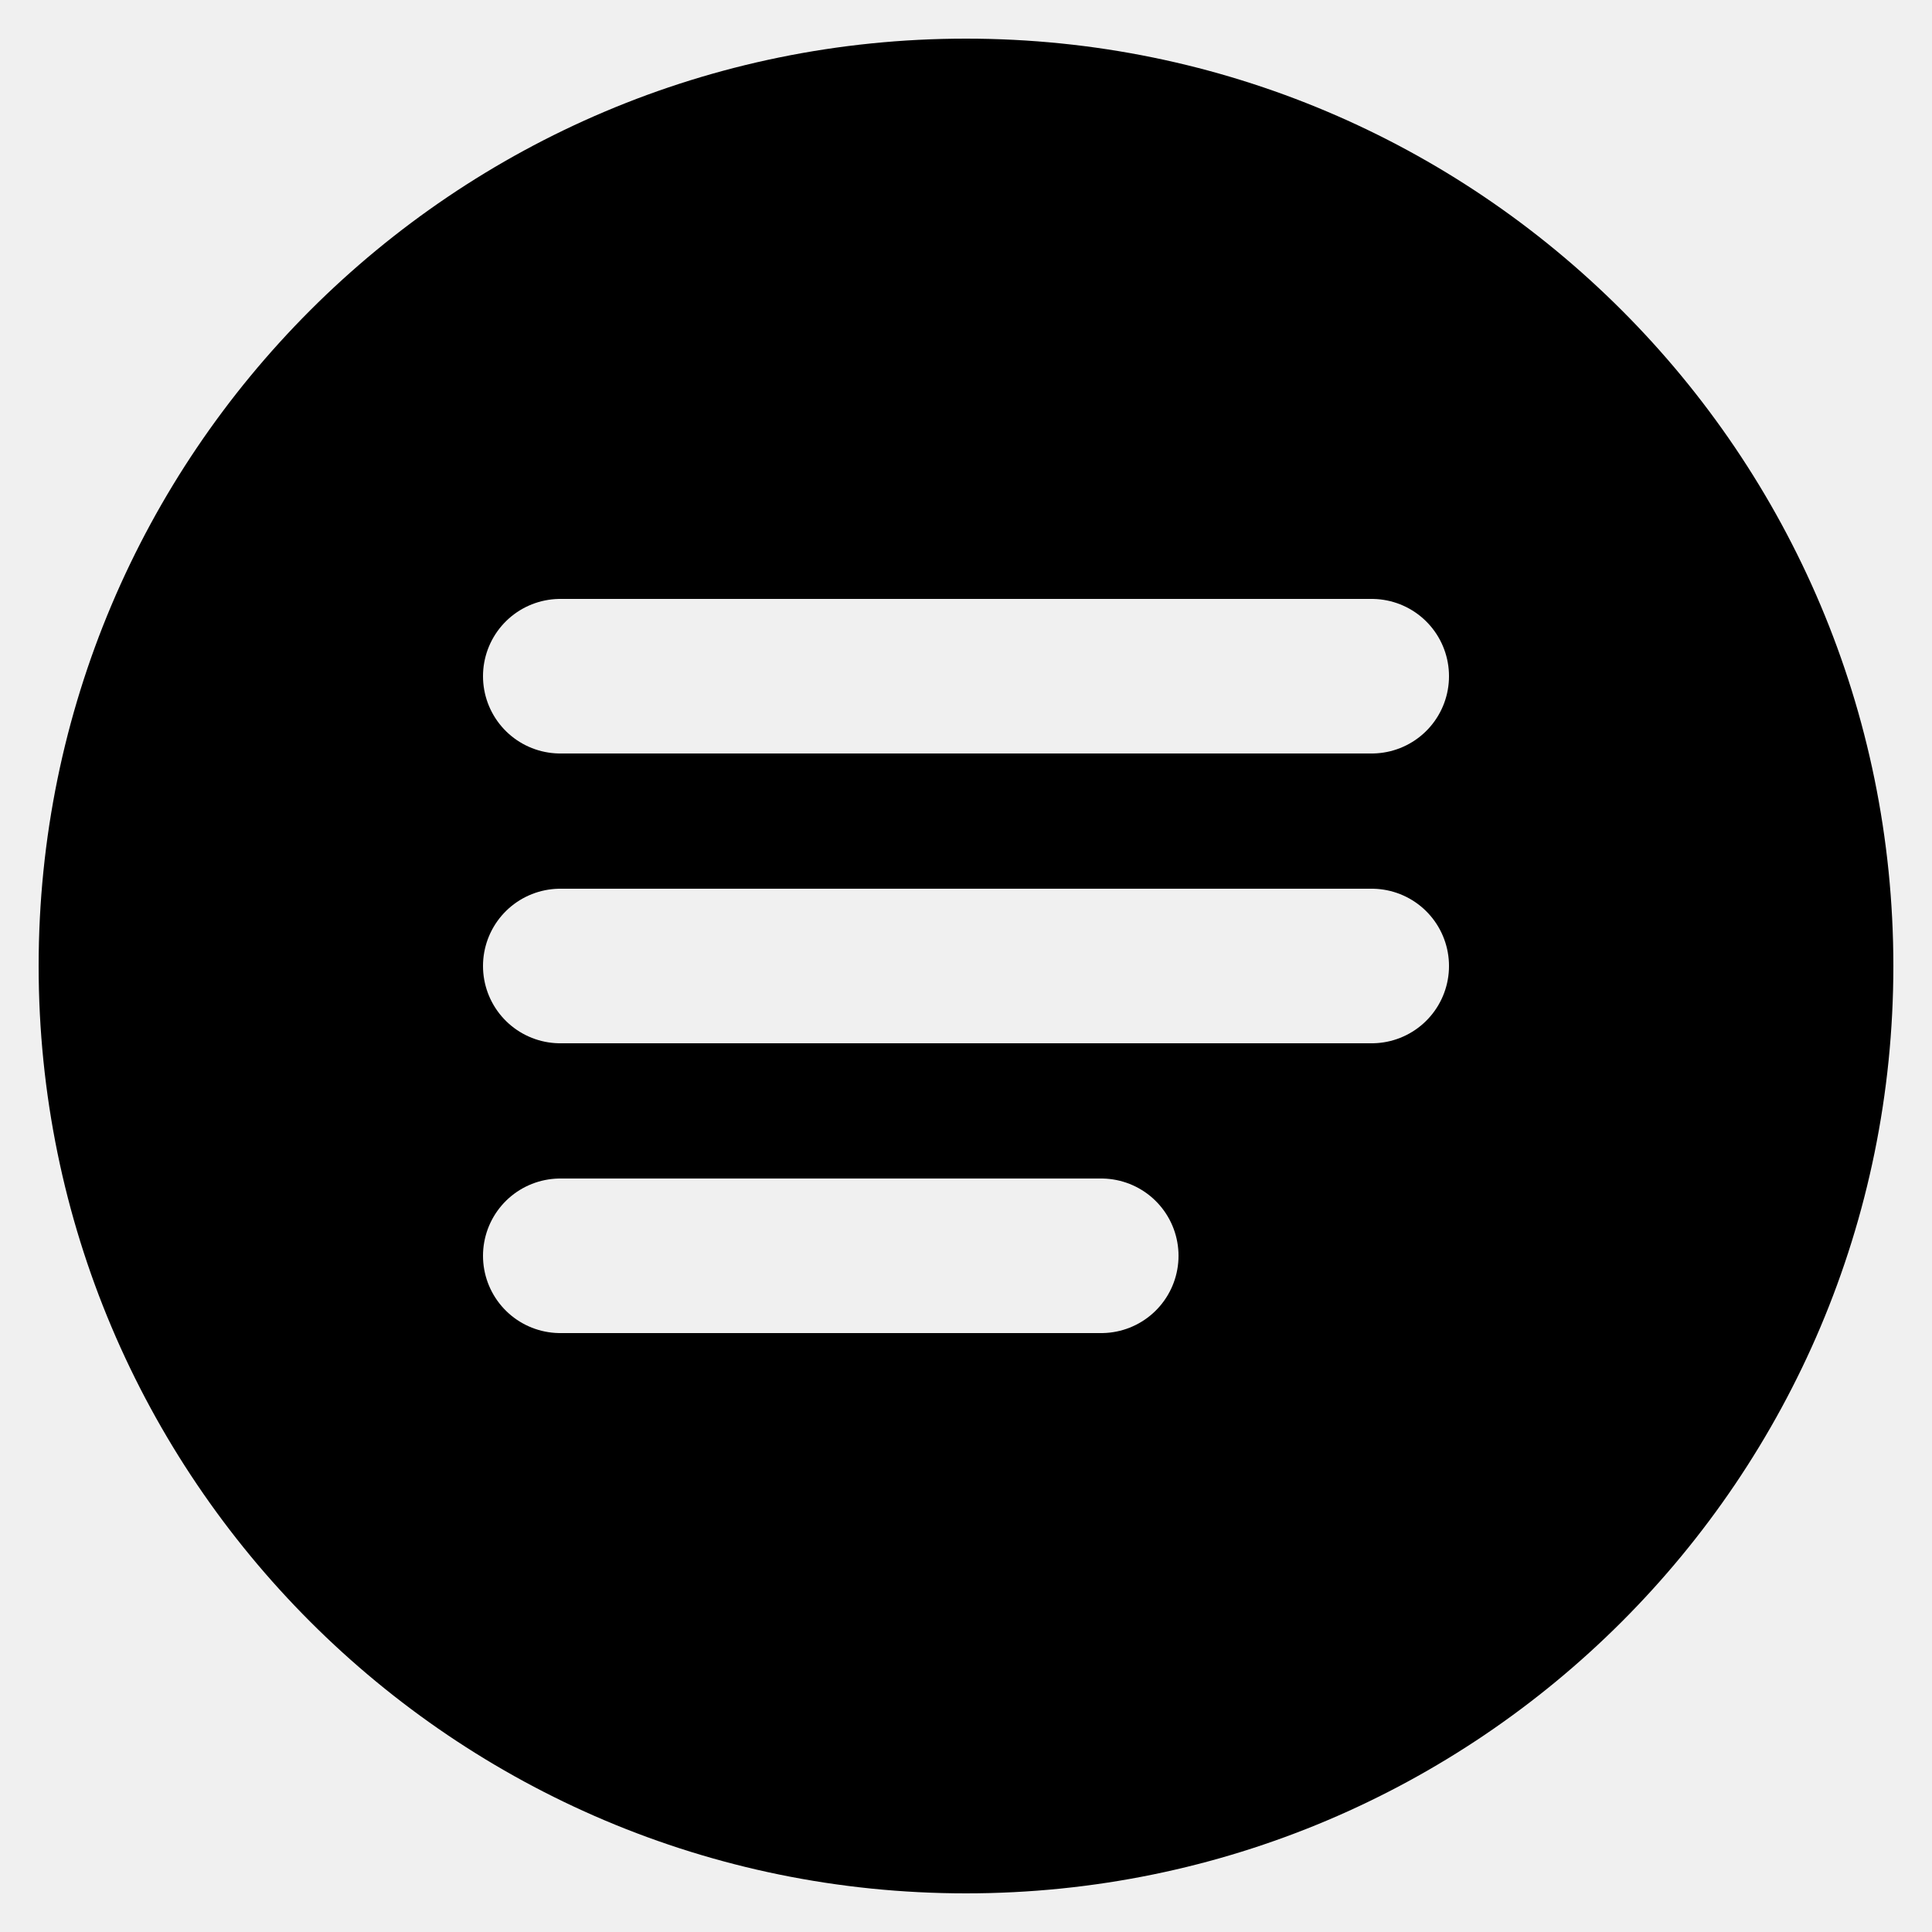
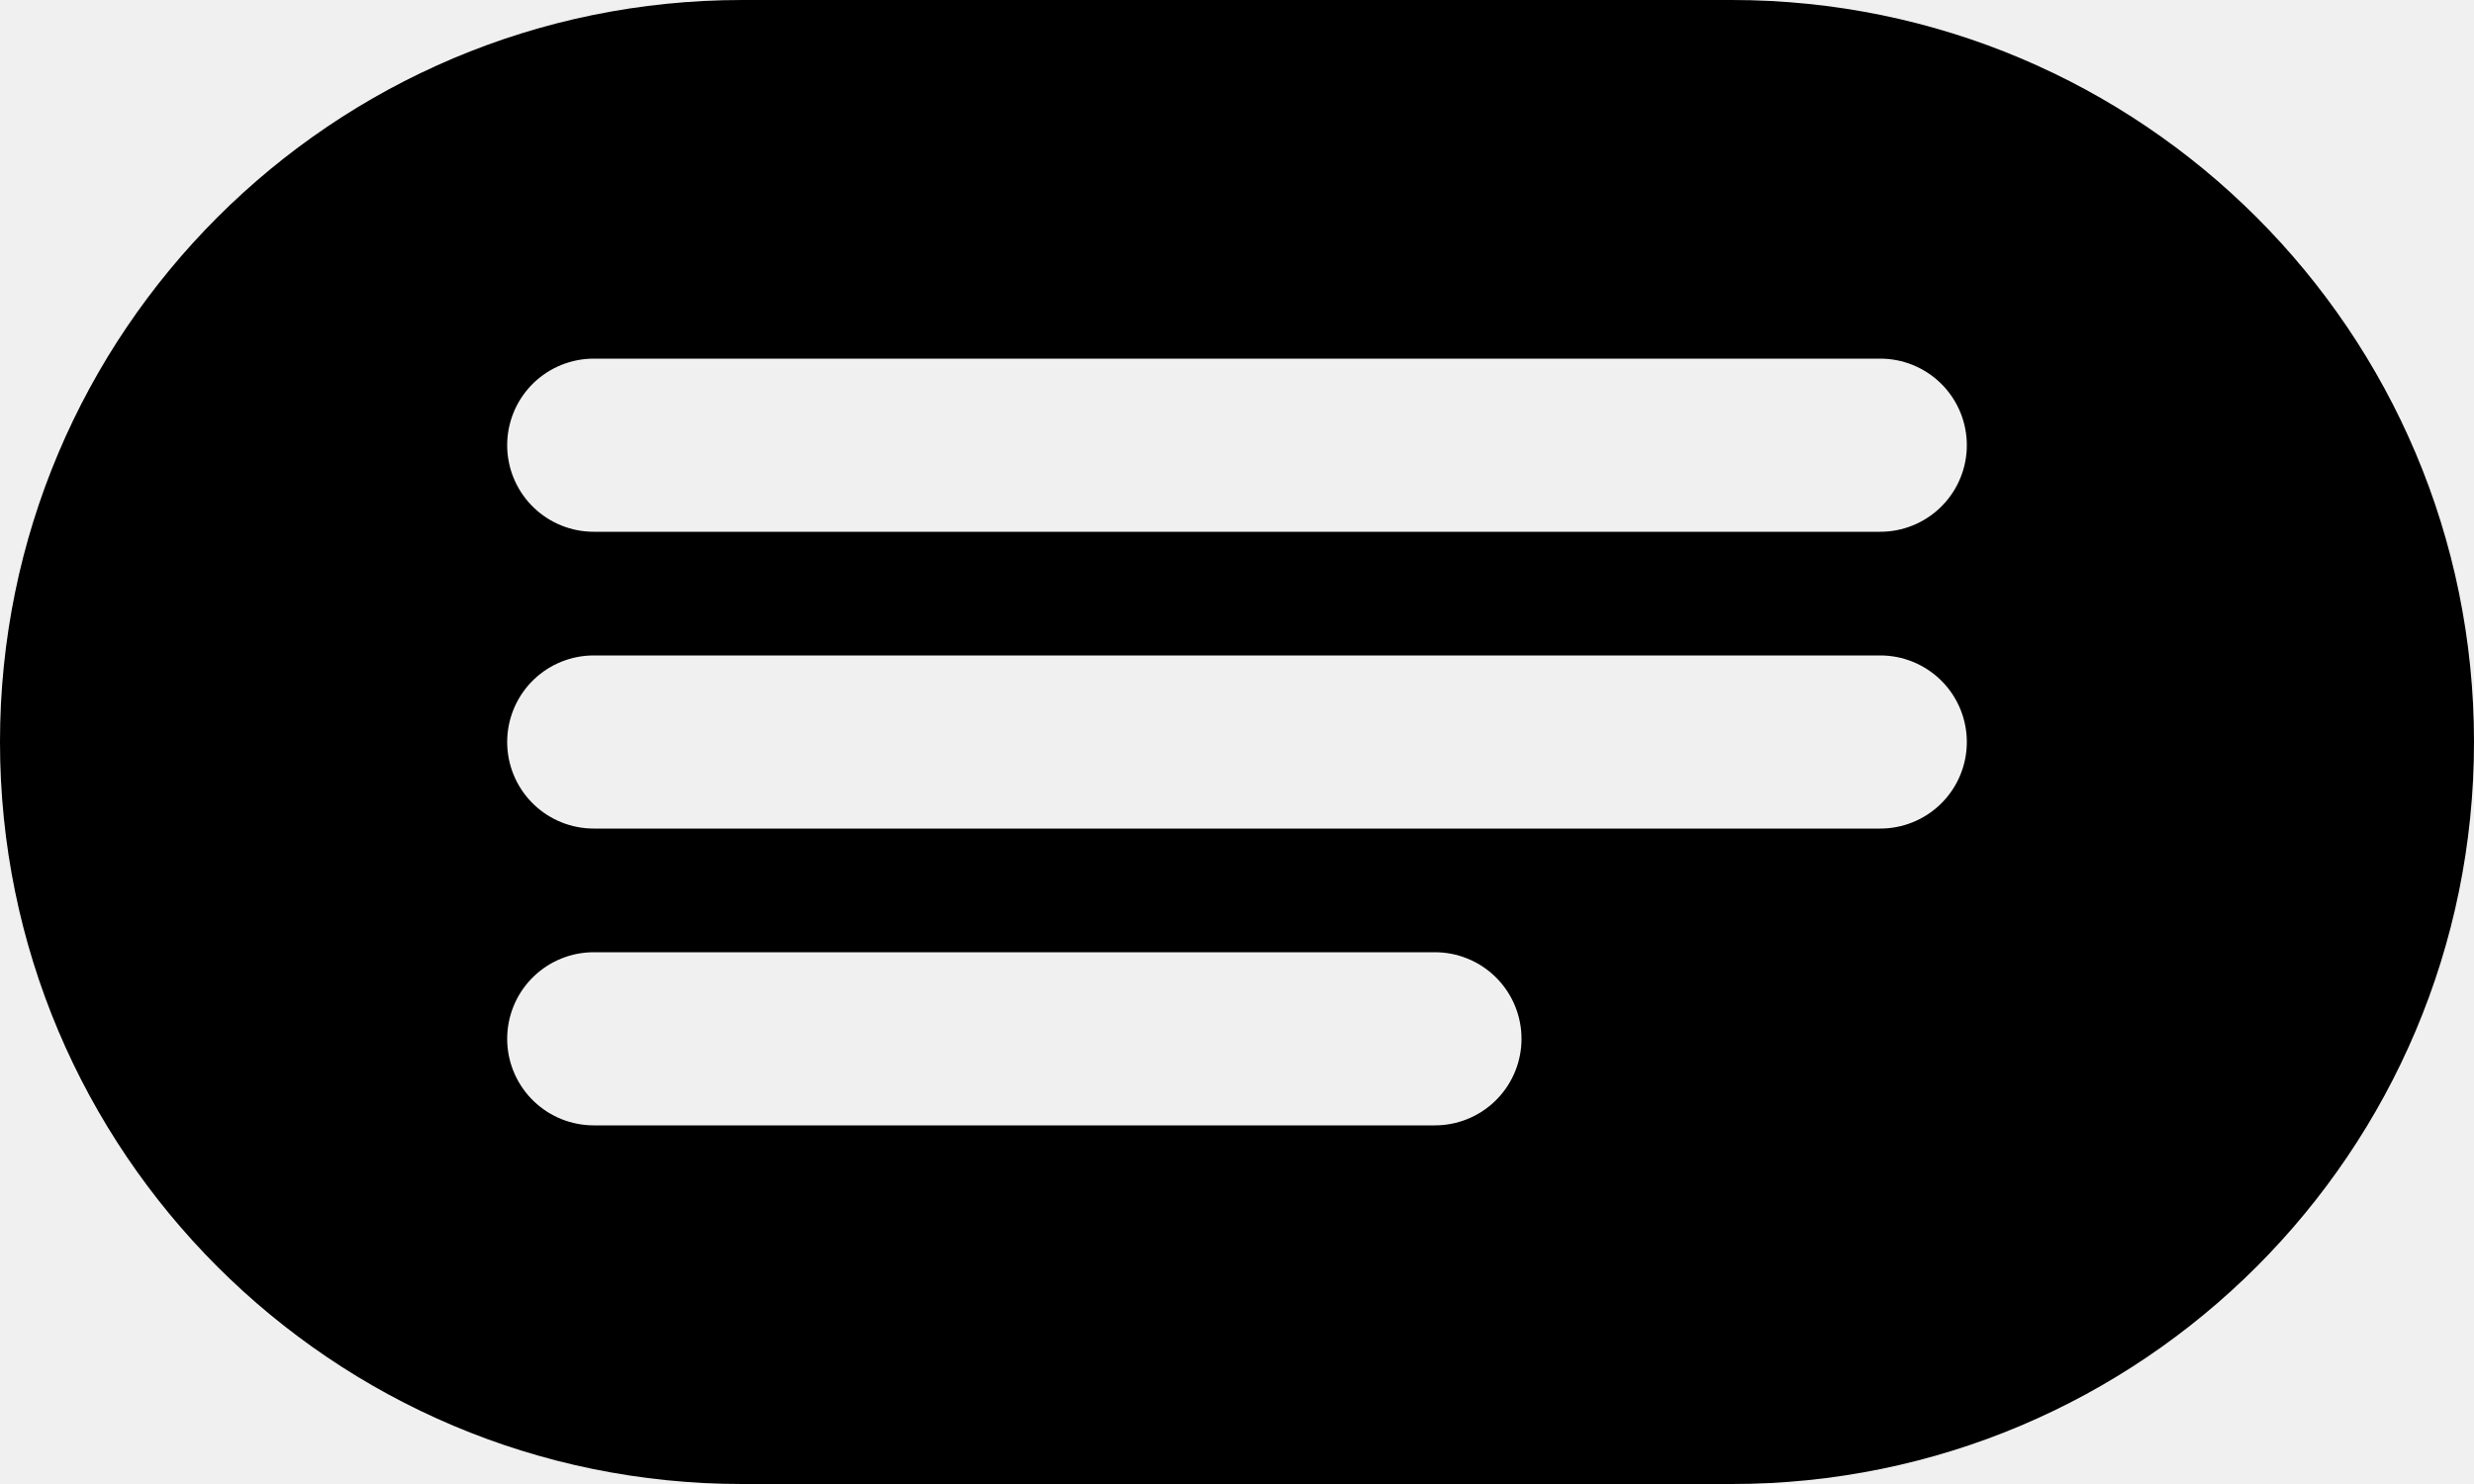
- <svg xmlns="http://www.w3.org/2000/svg" width="100" height="100" viewBox="0 0 100 100">
+ <svg xmlns="http://www.w3.org/2000/svg" width="100" height="60" viewBox="0 20 100 60">
  <mask id="m">
-     <rect width="100" height="100" fill="white" />
-     <line x1="29" y1="35" x2="71" y2="35" stroke="black" stroke-width="8" stroke-linecap="round" />
-     <line x1="29" y1="50" x2="71" y2="50" stroke="black" stroke-width="8" stroke-linecap="round" />
-     <line x1="29" y1="65" x2="57" y2="65" stroke="black" stroke-width="8" stroke-linecap="round" />
+     <rect y="20" width="100" height="60" fill="white" />
+     <line x1="24" y1="38" x2="76" y2="38" stroke="black" stroke-width="7" stroke-linecap="round" />
+     <line x1="24" y1="50" x2="76" y2="50" stroke="black" stroke-width="7" stroke-linecap="round" />
+     <line x1="24" y1="62" x2="58" y2="62" stroke="black" stroke-width="7" stroke-linecap="round" />
  </mask>
-   <circle cx="50" cy="50" r="48" fill="black" mask="url(#m)" />
+   <rect y="20" width="100" height="60" rx="30" fill="black" mask="url(#m)" />
</svg>
